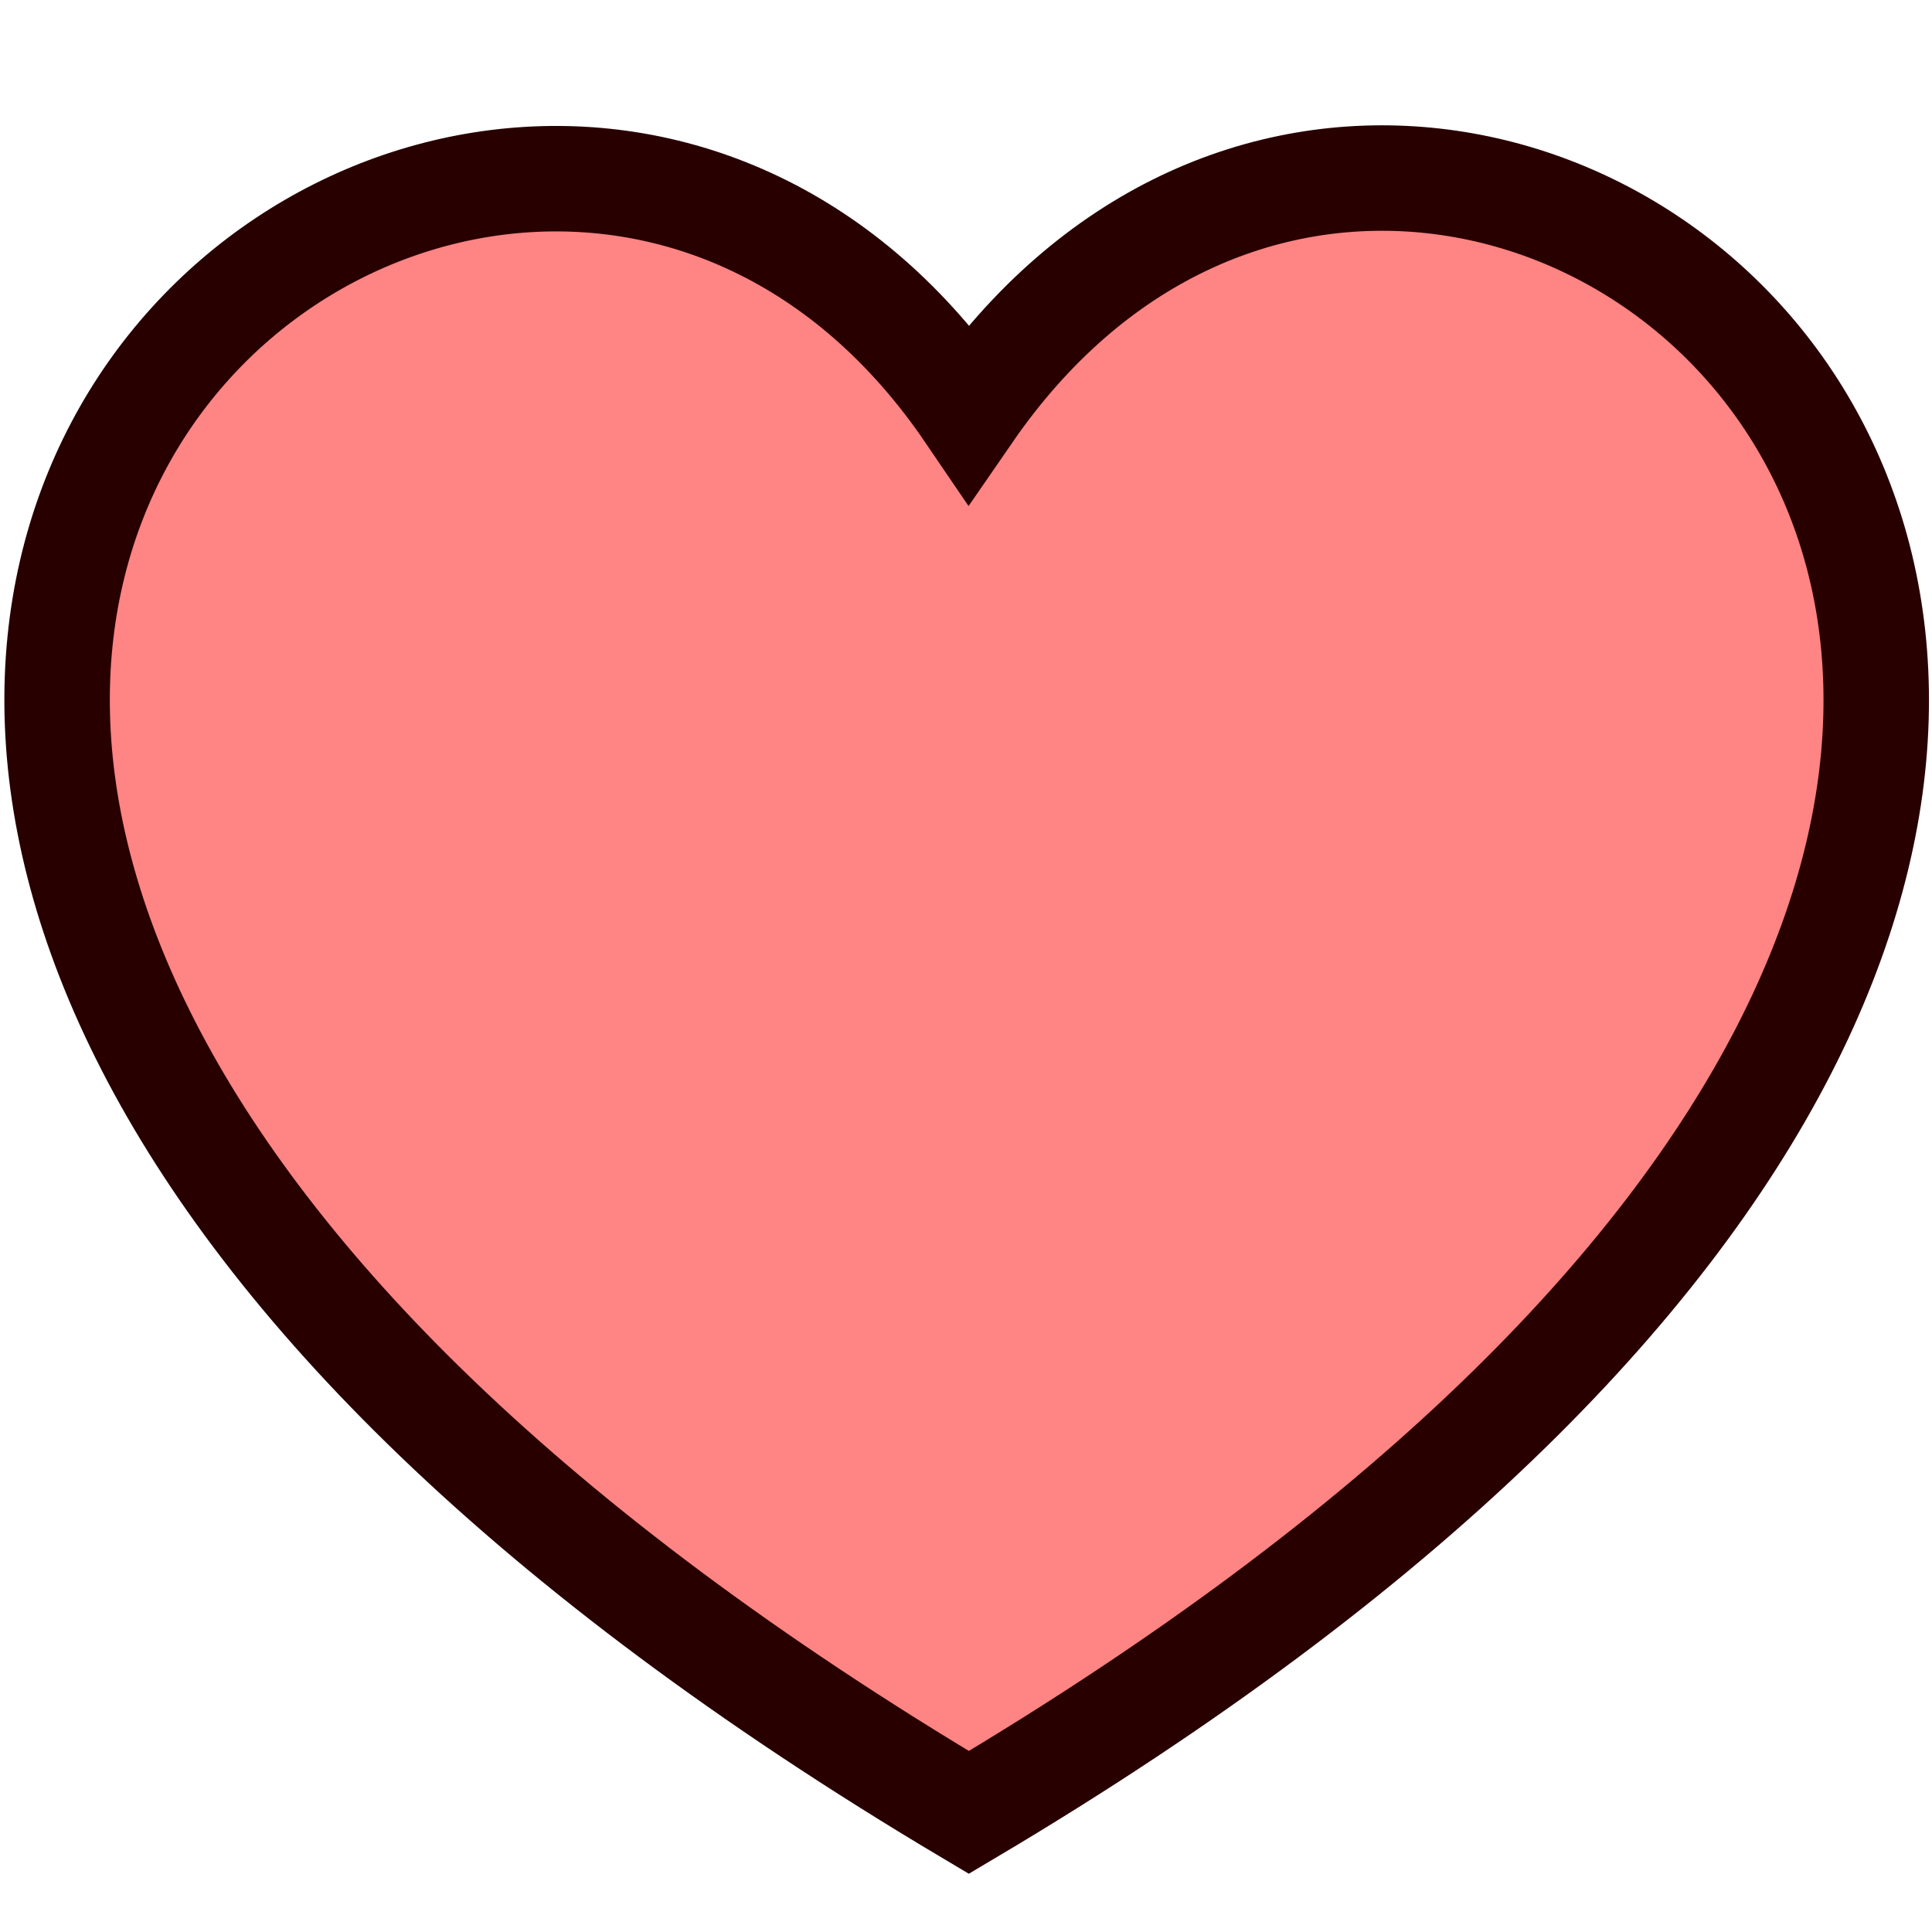
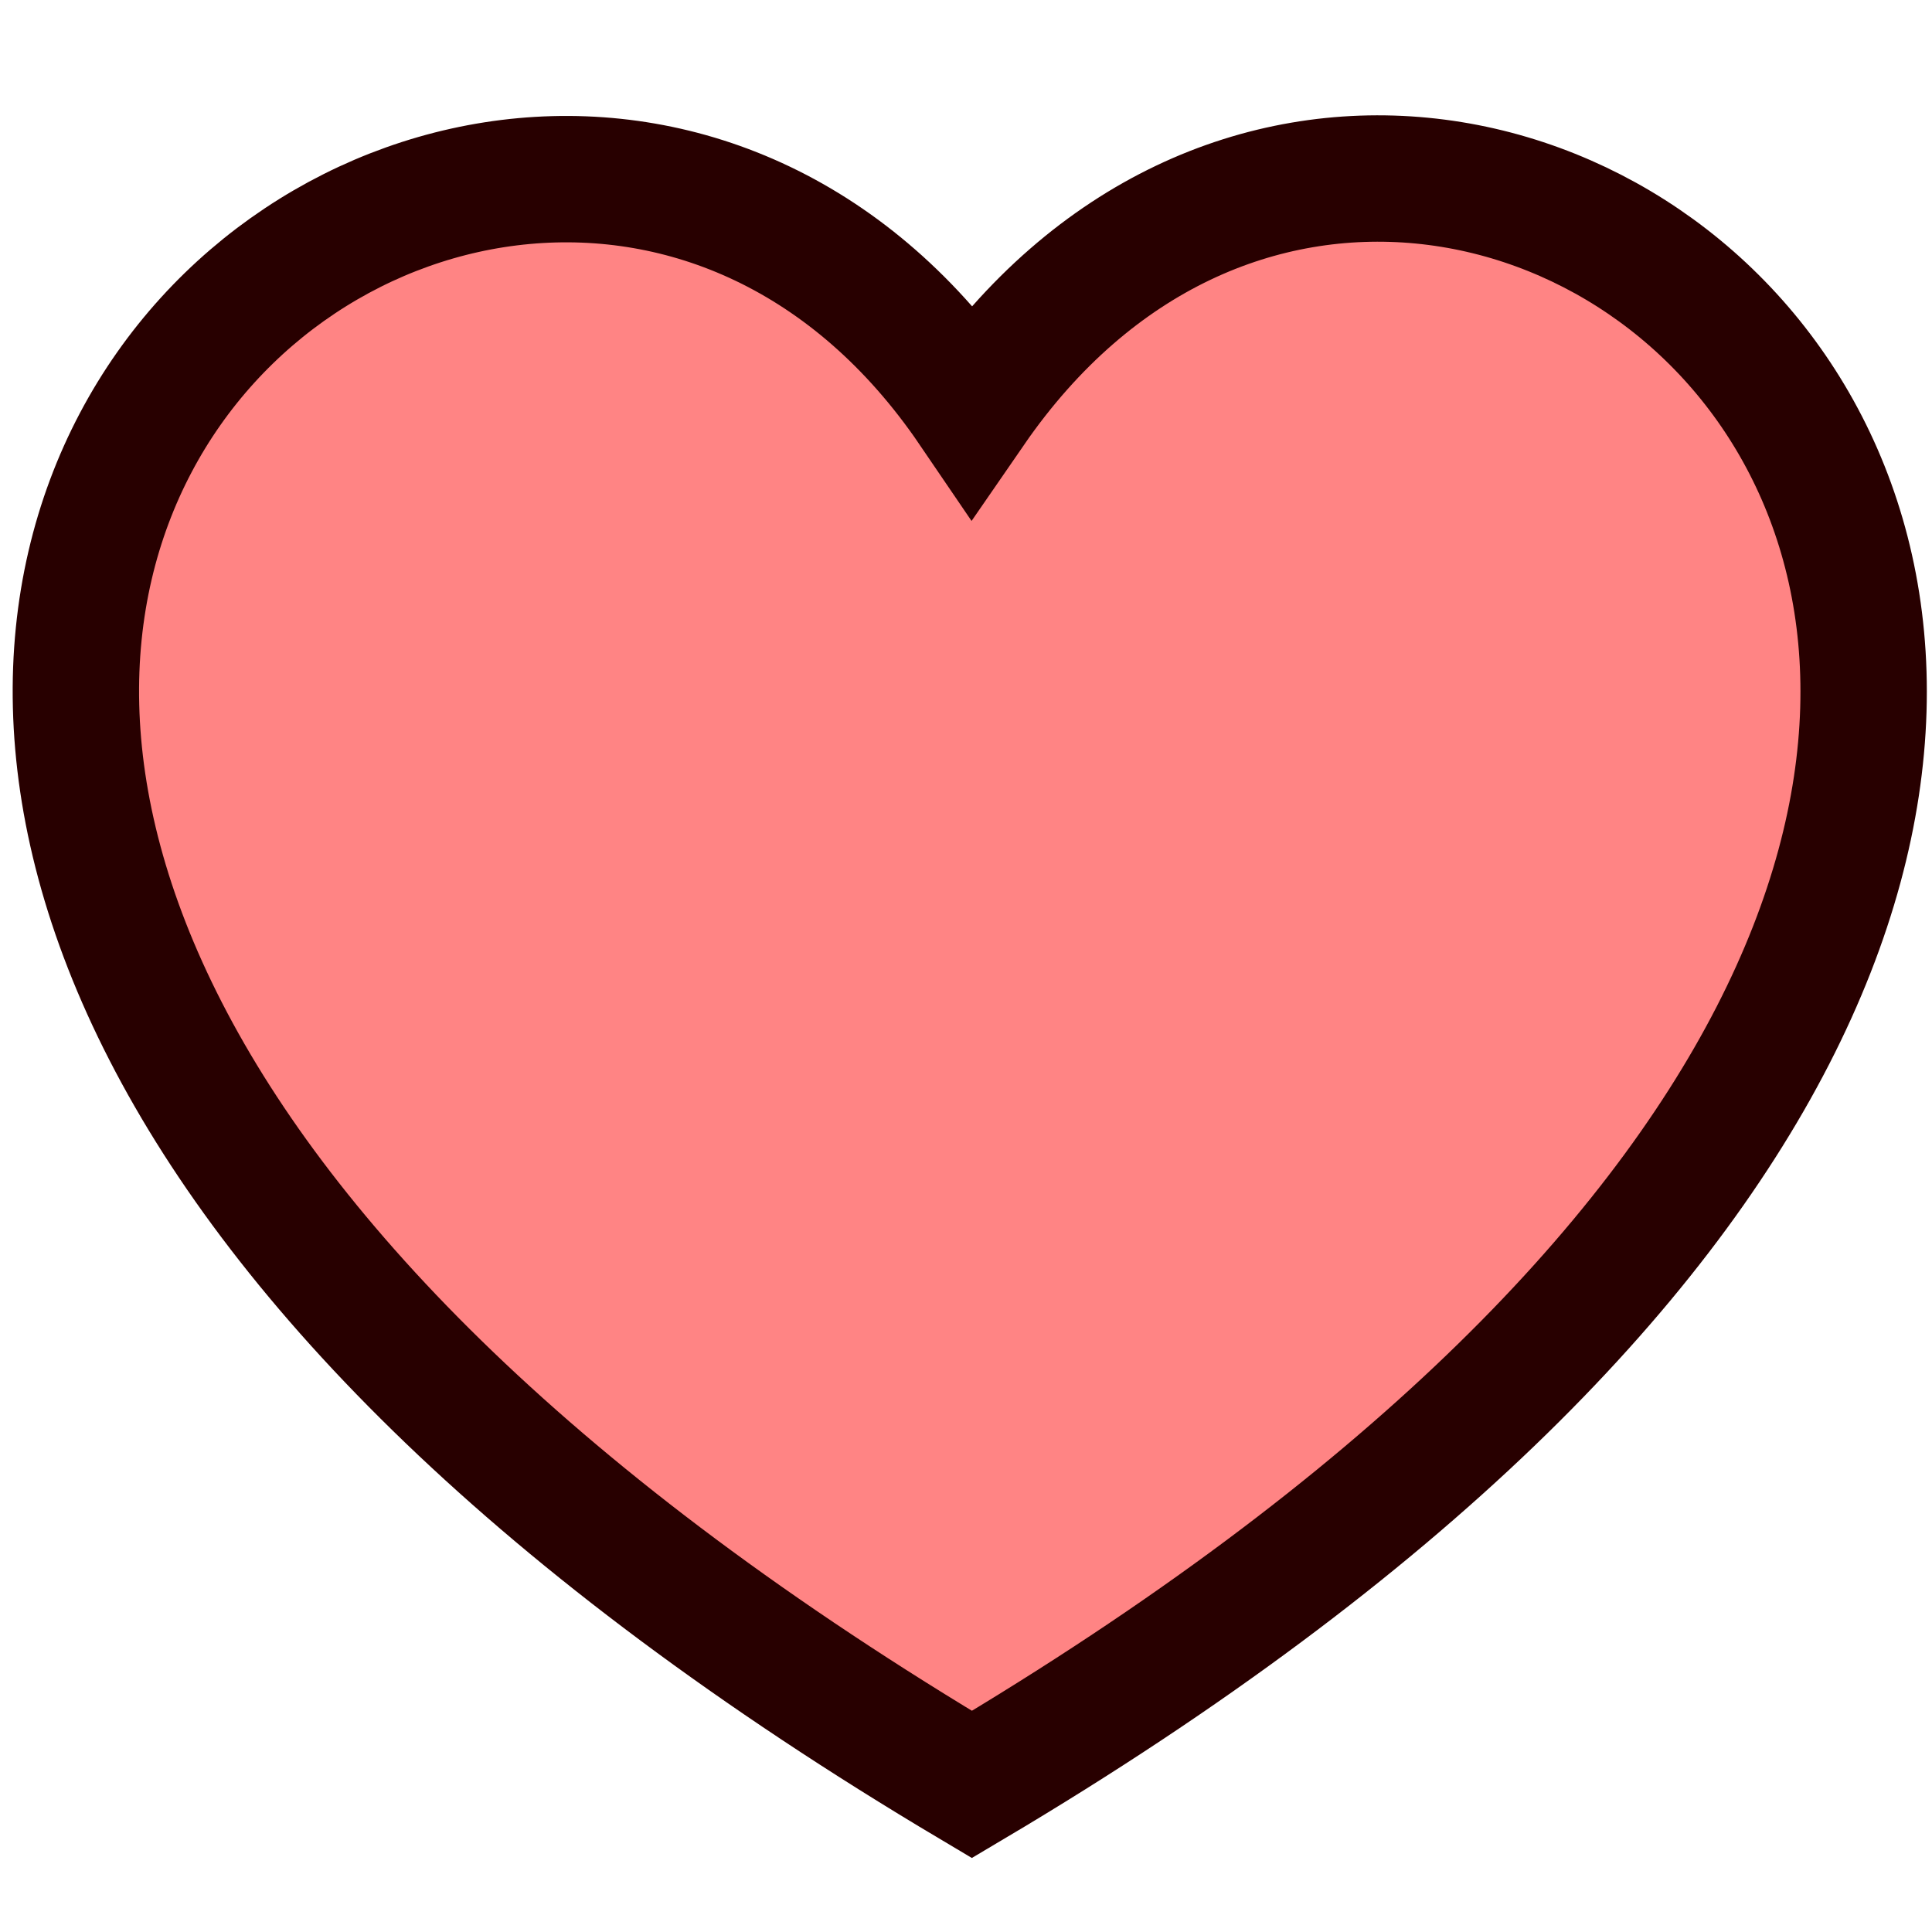
<svg xmlns="http://www.w3.org/2000/svg" viewBox="0 0 412.735 412.735" xml:space="preserve" version="1.1" id="svg835">
  <defs id="defs839" />
-   <path style="fill:#ff8484;fill-opacity:1;stroke:#280000;stroke-width:22.53;stroke-linecap:butt;stroke-linejoin:miter;stroke-miterlimit:4;stroke-dasharray:none;stroke-opacity:1" d="m 206.975,387.186 c 377.343,-223.891 106.051,-452.876 0,-299.015 -103.955,-152.781 -380.758,72.583 0,299.015 z" id="path4546" />
+   <path style="fill:#ff8484;fill-opacity:1;stroke:#280000;stroke-width:27;stroke-linecap:butt;stroke-linejoin:miter;stroke-miterlimit:4;stroke-dasharray:none;stroke-opacity:1" d="m 207.627,381.219 c 370.835,-220 104.223,-445.006 0,-293.819 -102.163,-150.126 -374.192,71.322 0,293.819 z" id="path4546" />
</svg>
